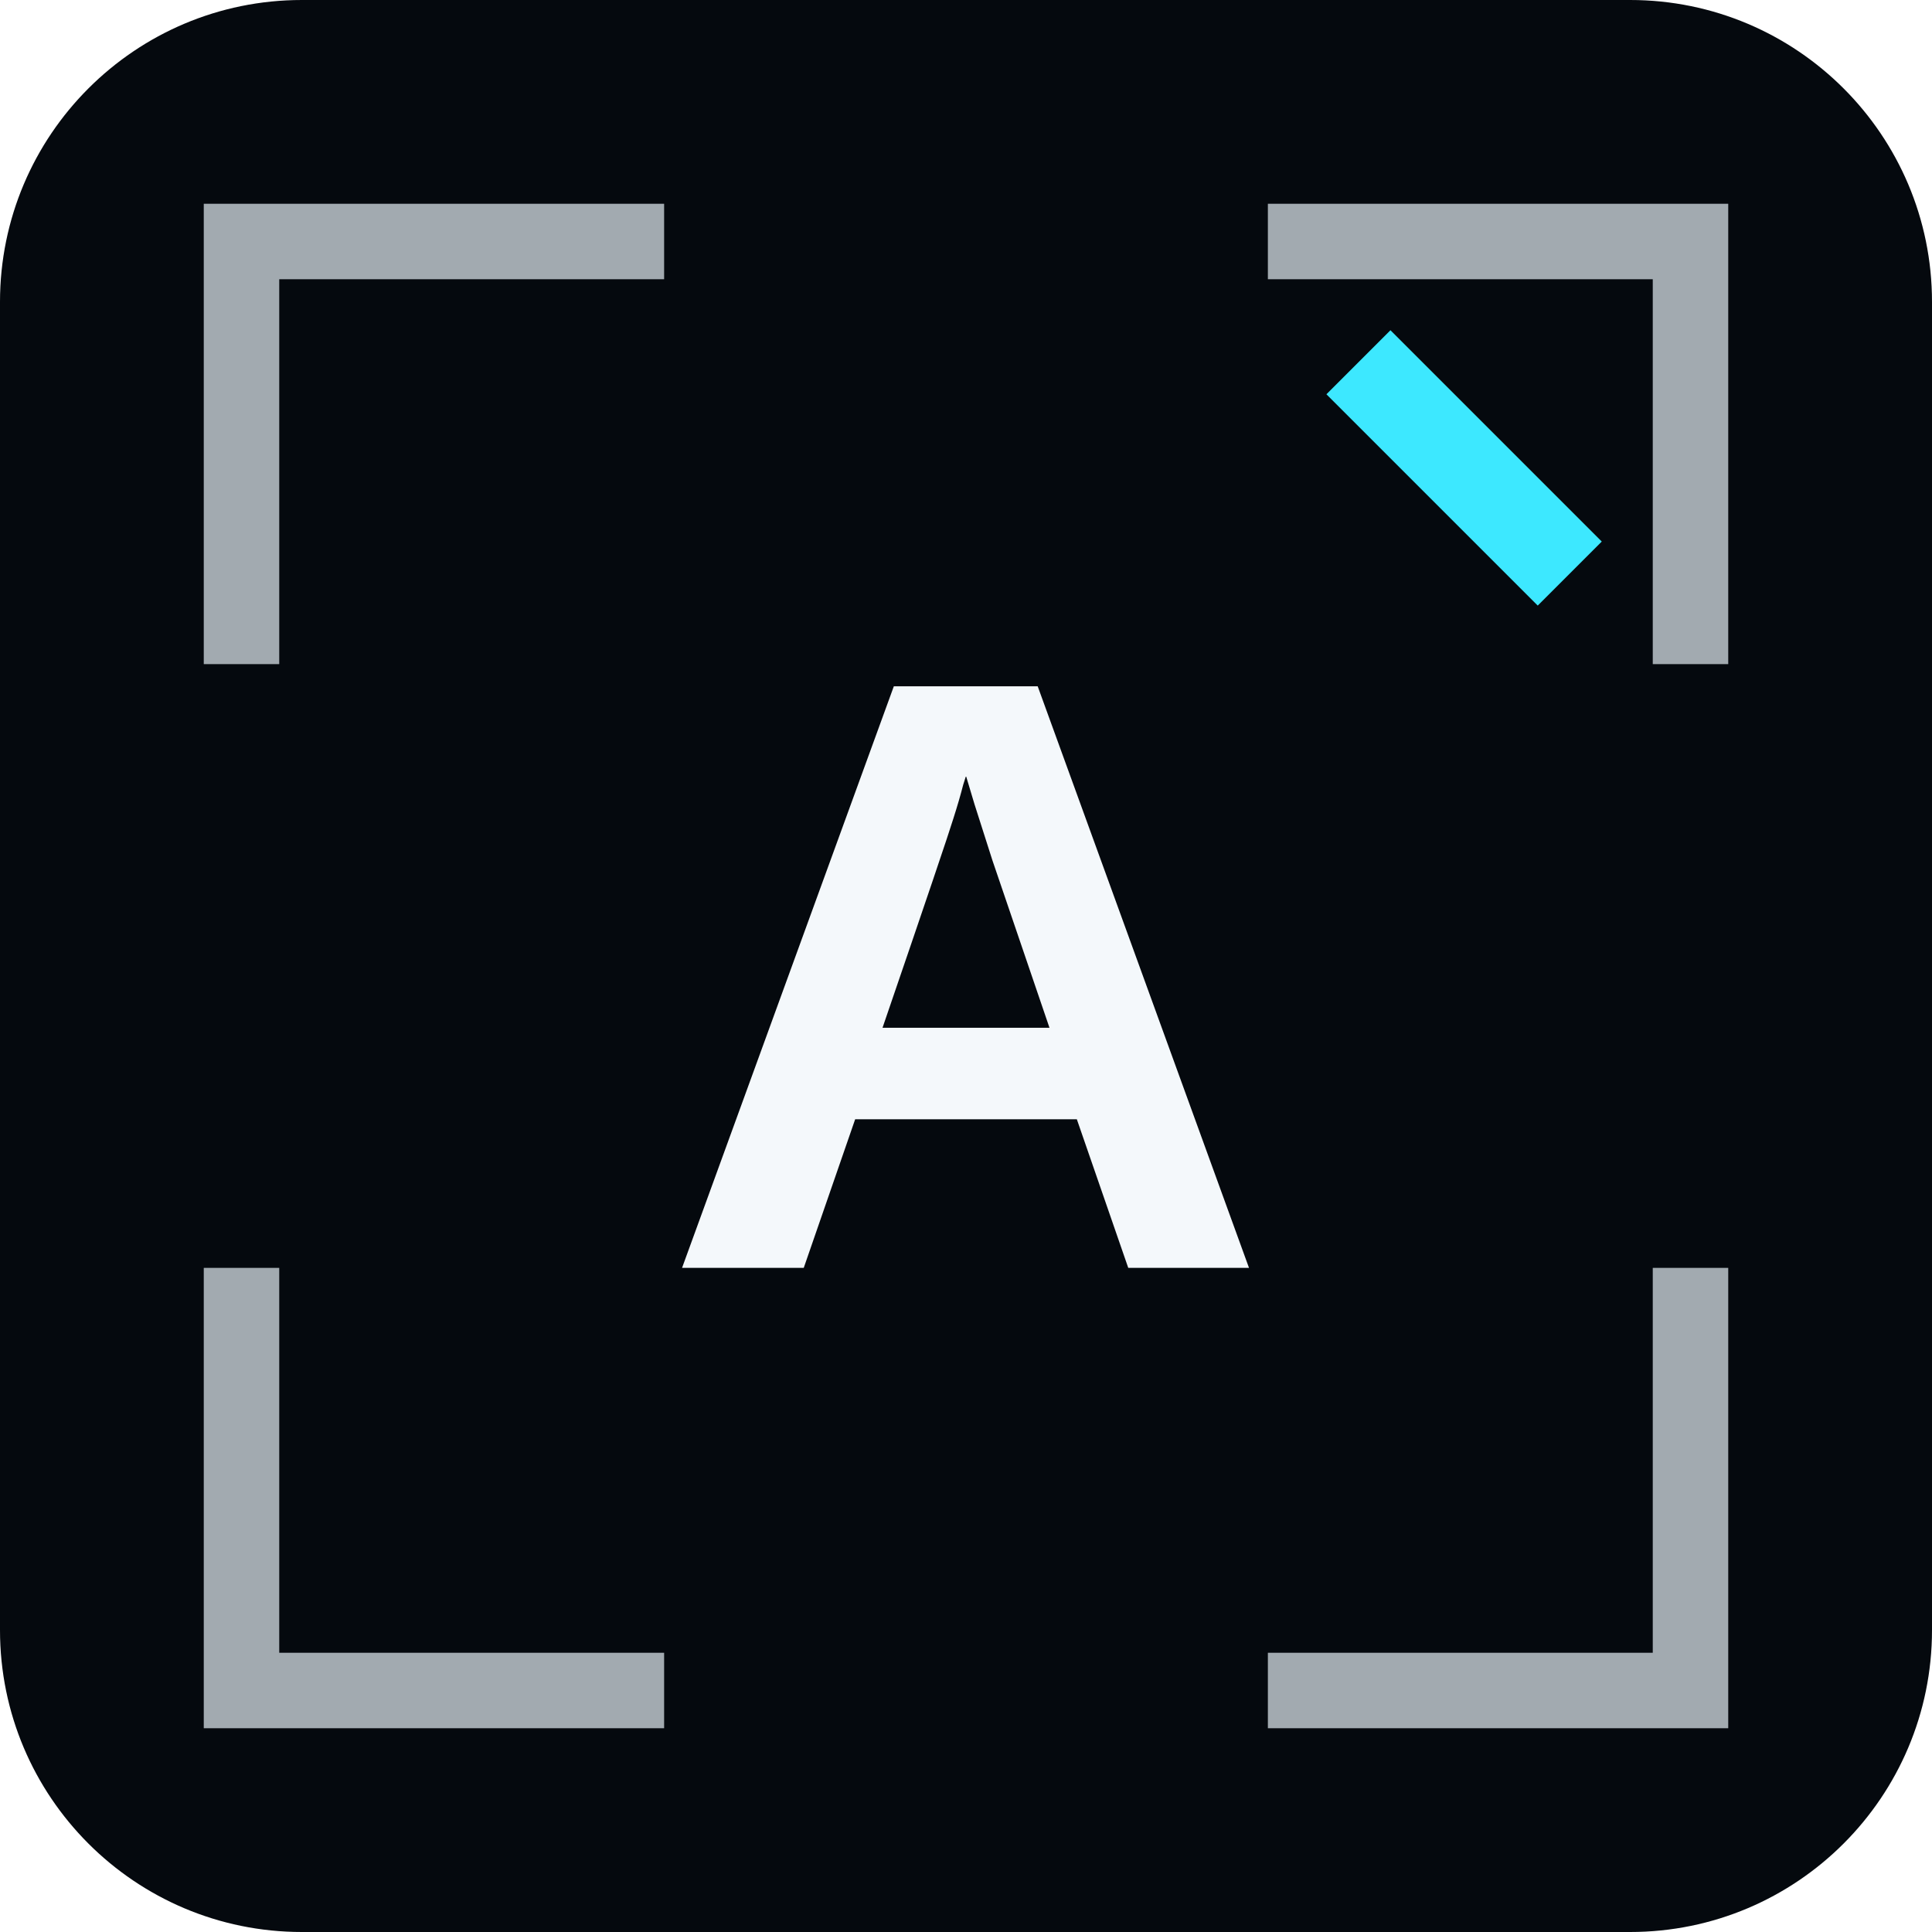
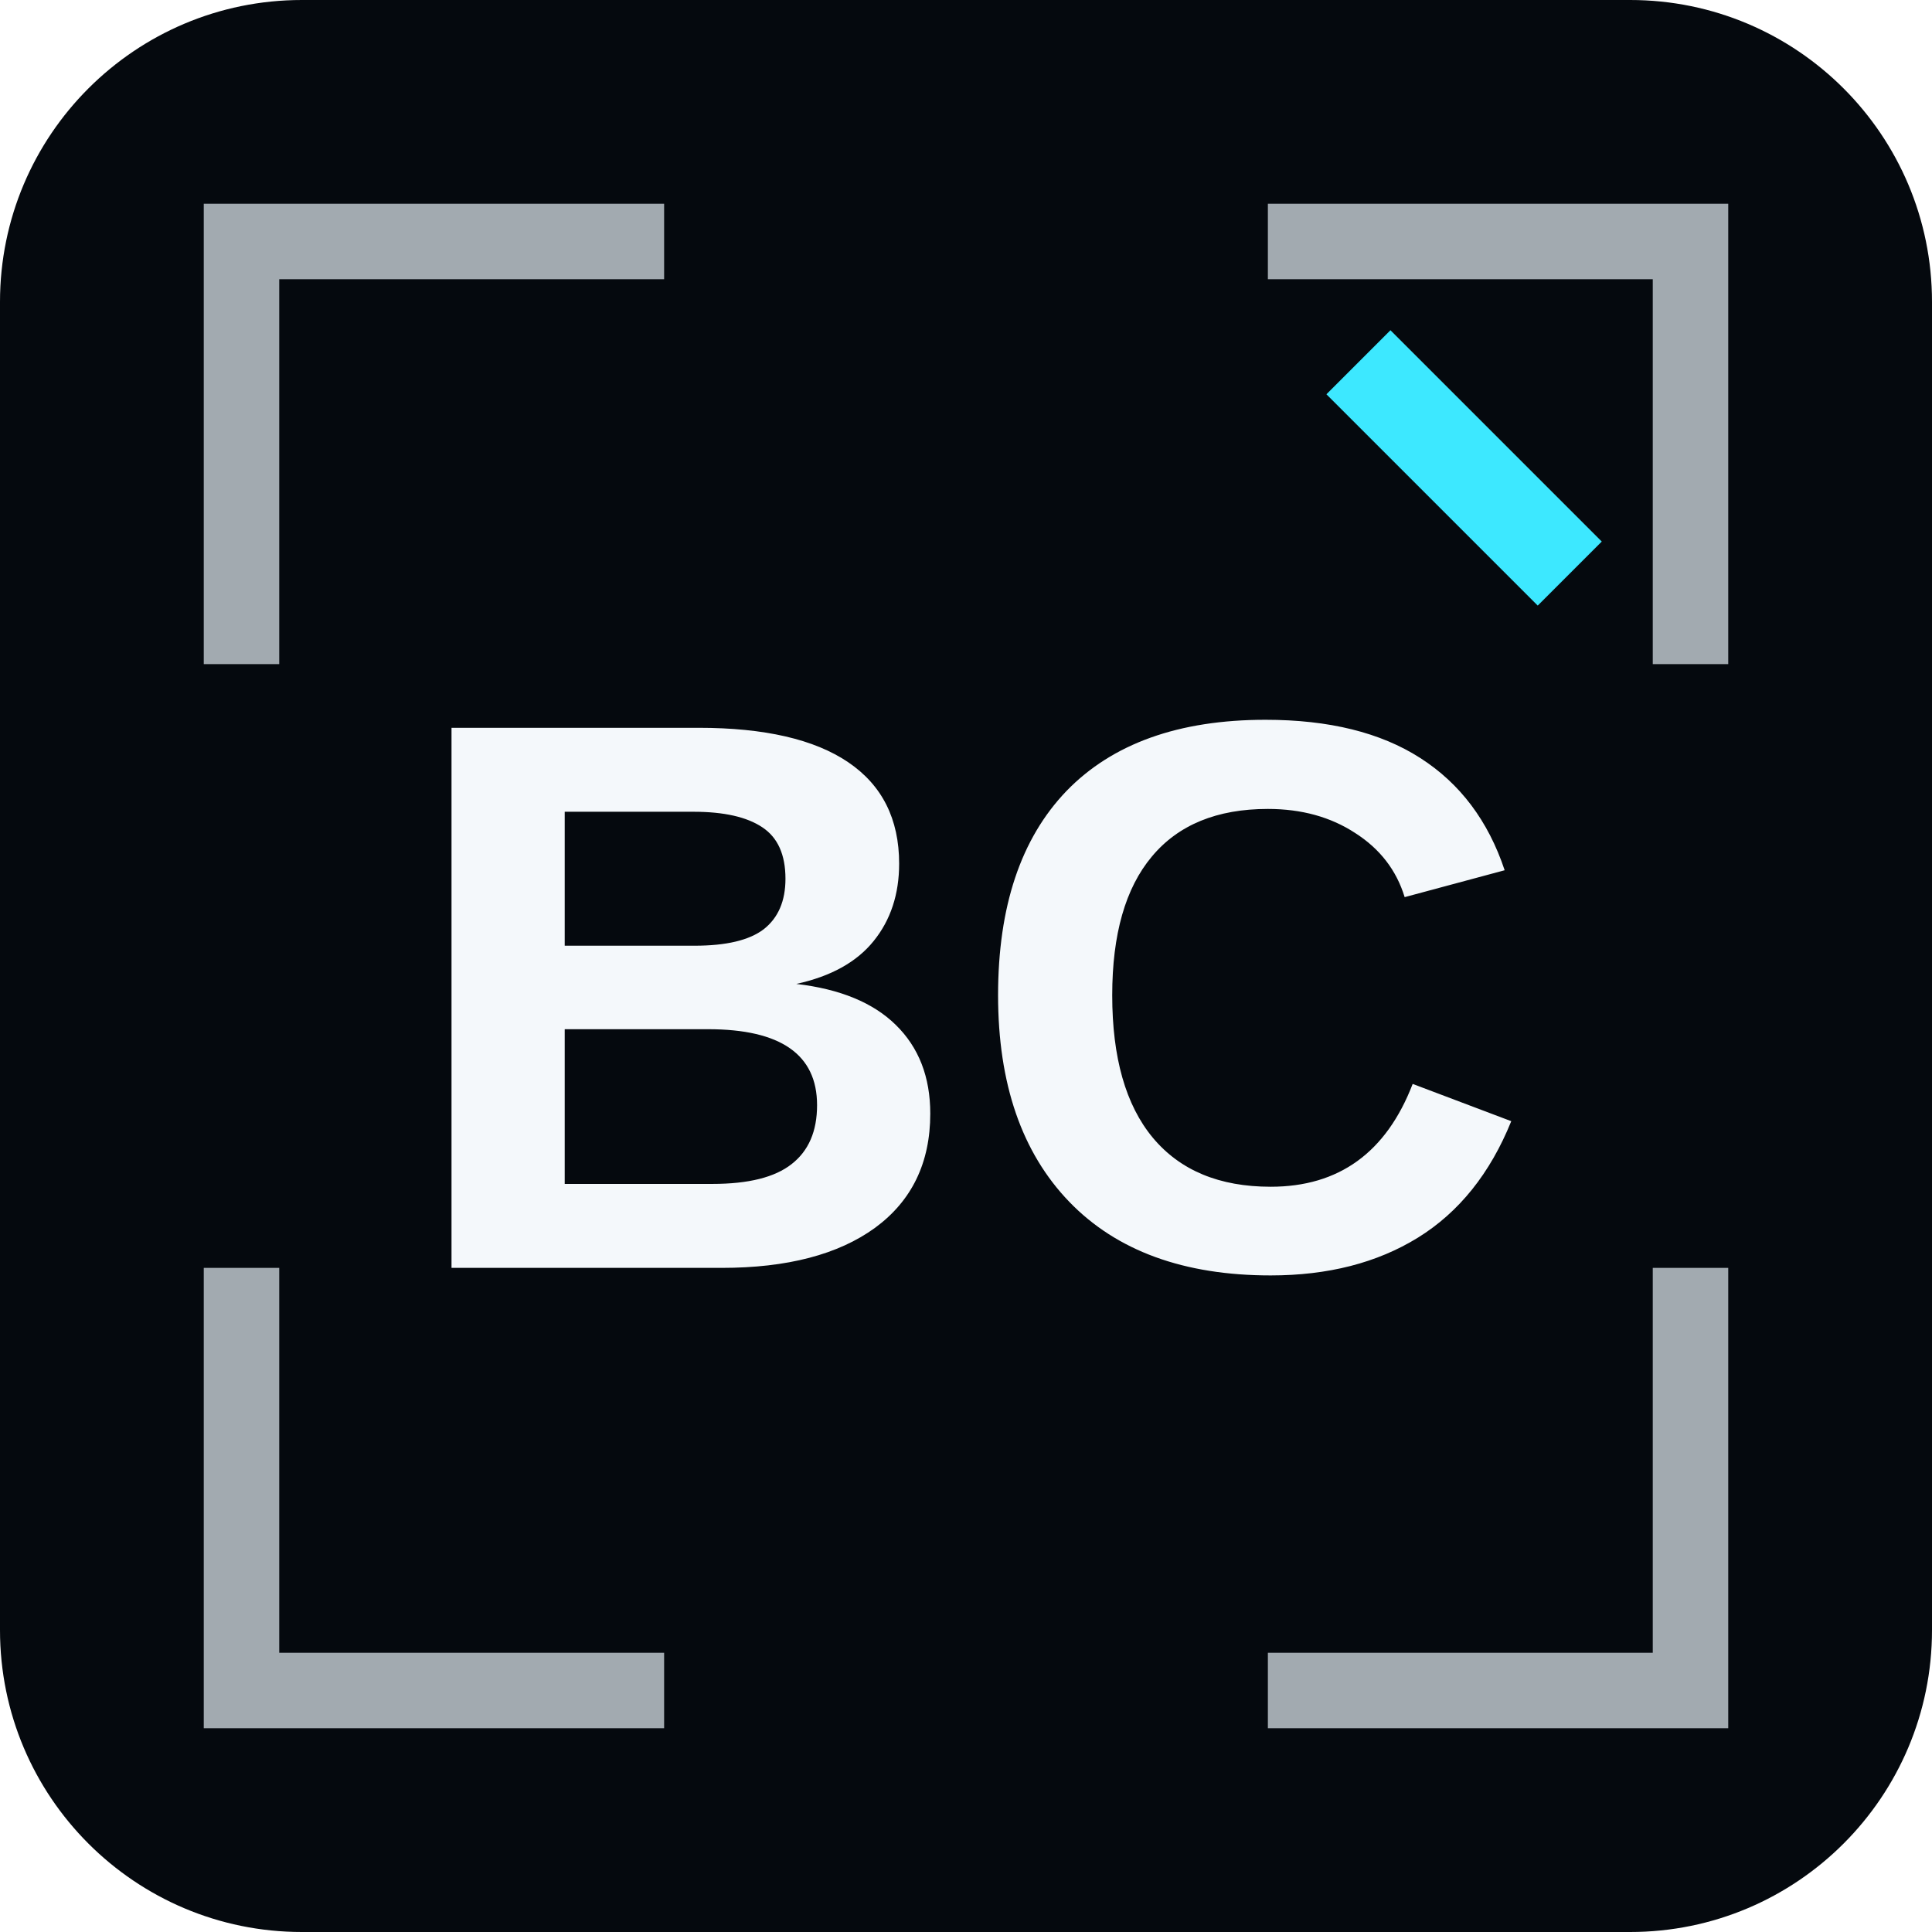
- <svg xmlns="http://www.w3.org/2000/svg" viewBox="0 0 64 64" role="img" aria-label="ASF Team">
+ <svg xmlns="http://www.w3.org/2000/svg" viewBox="0 0 64 64" role="img" aria-label="Ben Clark">
  <rect width="64" height="64" rx="10" fill="#05090E" />
  <path d="M22 8H8v14" fill="none" stroke="#E6EEF5" stroke-opacity=".7" stroke-width="2.5" />
  <path d="M42 56h14V42" fill="none" stroke="#E6EEF5" stroke-opacity=".7" stroke-width="2.5" />
  <path d="M56 22V8H42" fill="none" stroke="#E6EEF5" stroke-opacity=".7" stroke-width="2.5" />
  <path d="M8 42v14h14" fill="none" stroke="#E6EEF5" stroke-opacity=".7" stroke-width="2.5" />
  <path d="m45 12 7 7" stroke="#3DE8FF" stroke-width="3" />
-   <text x="32" y="42" text-anchor="middle" fill="#F4F8FB" font-family="Arial Black, Arial, Helvetica, sans-serif" font-size="28" font-weight="800">A</text>
+   <text x="32" y="42" text-anchor="middle" fill="#F4F8FB" font-family="Arial Black, Arial, Helvetica, sans-serif" font-size="26" font-weight="800">BC</text>
</svg>
